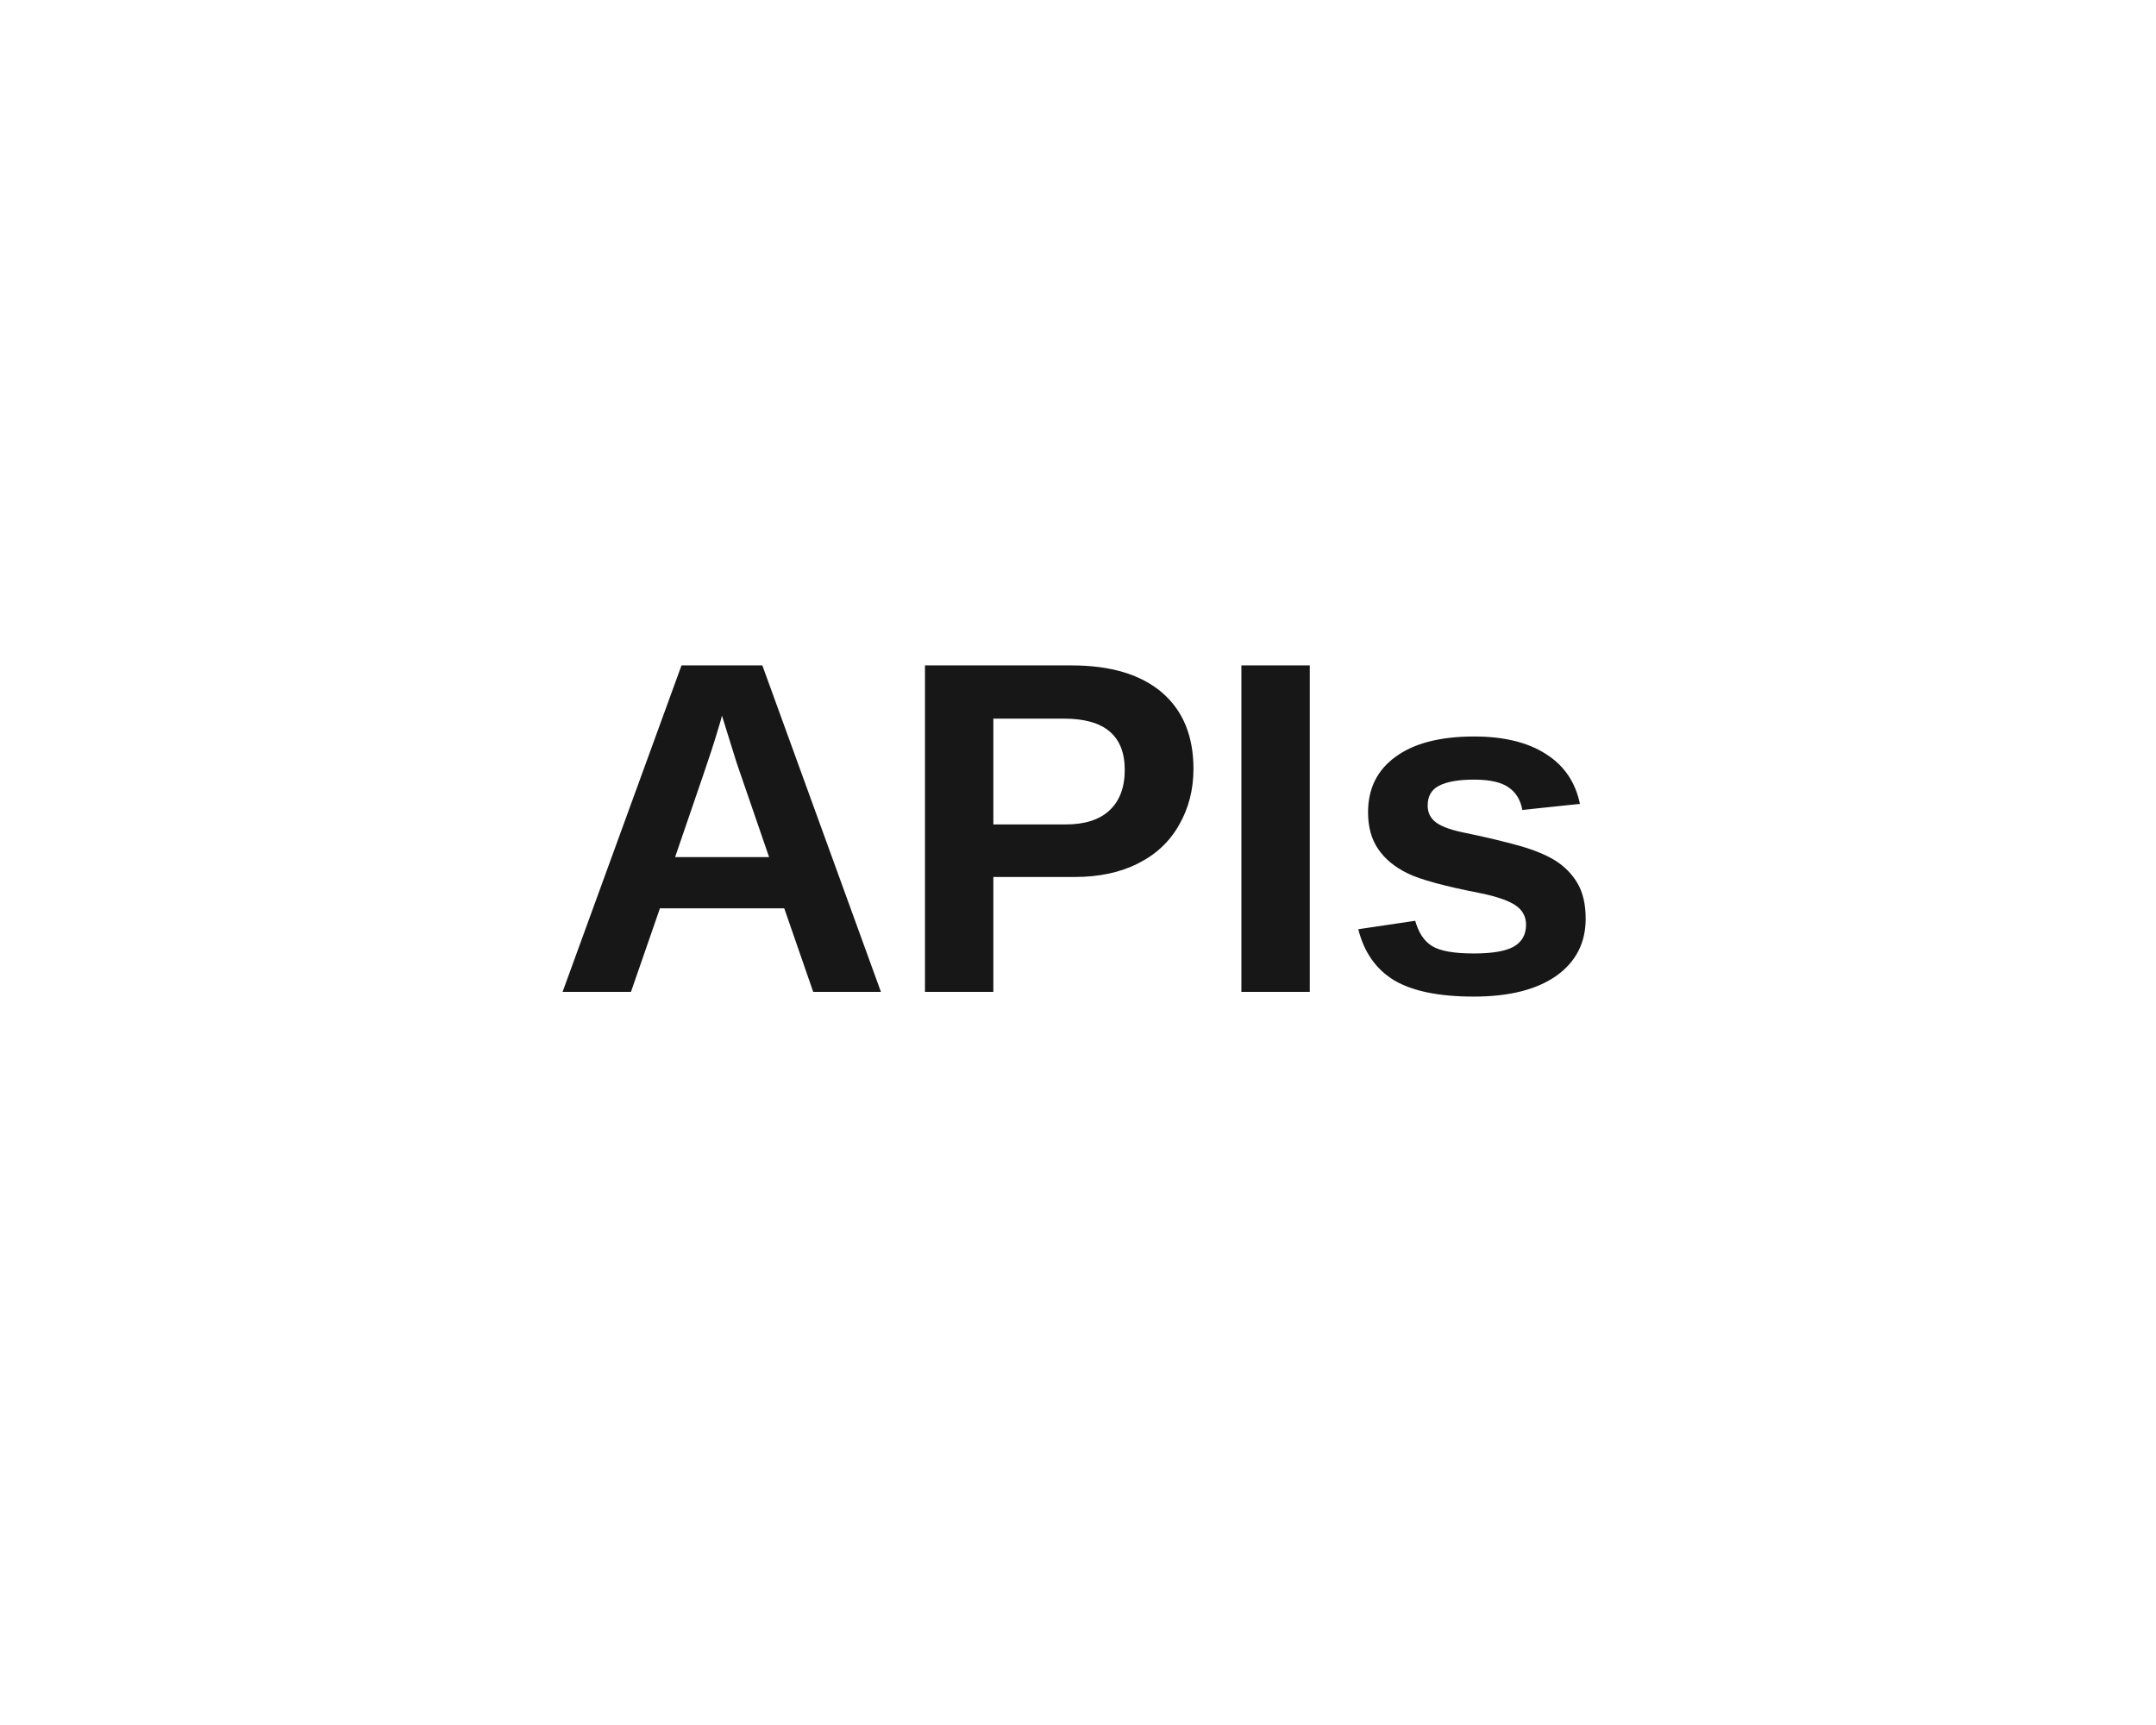
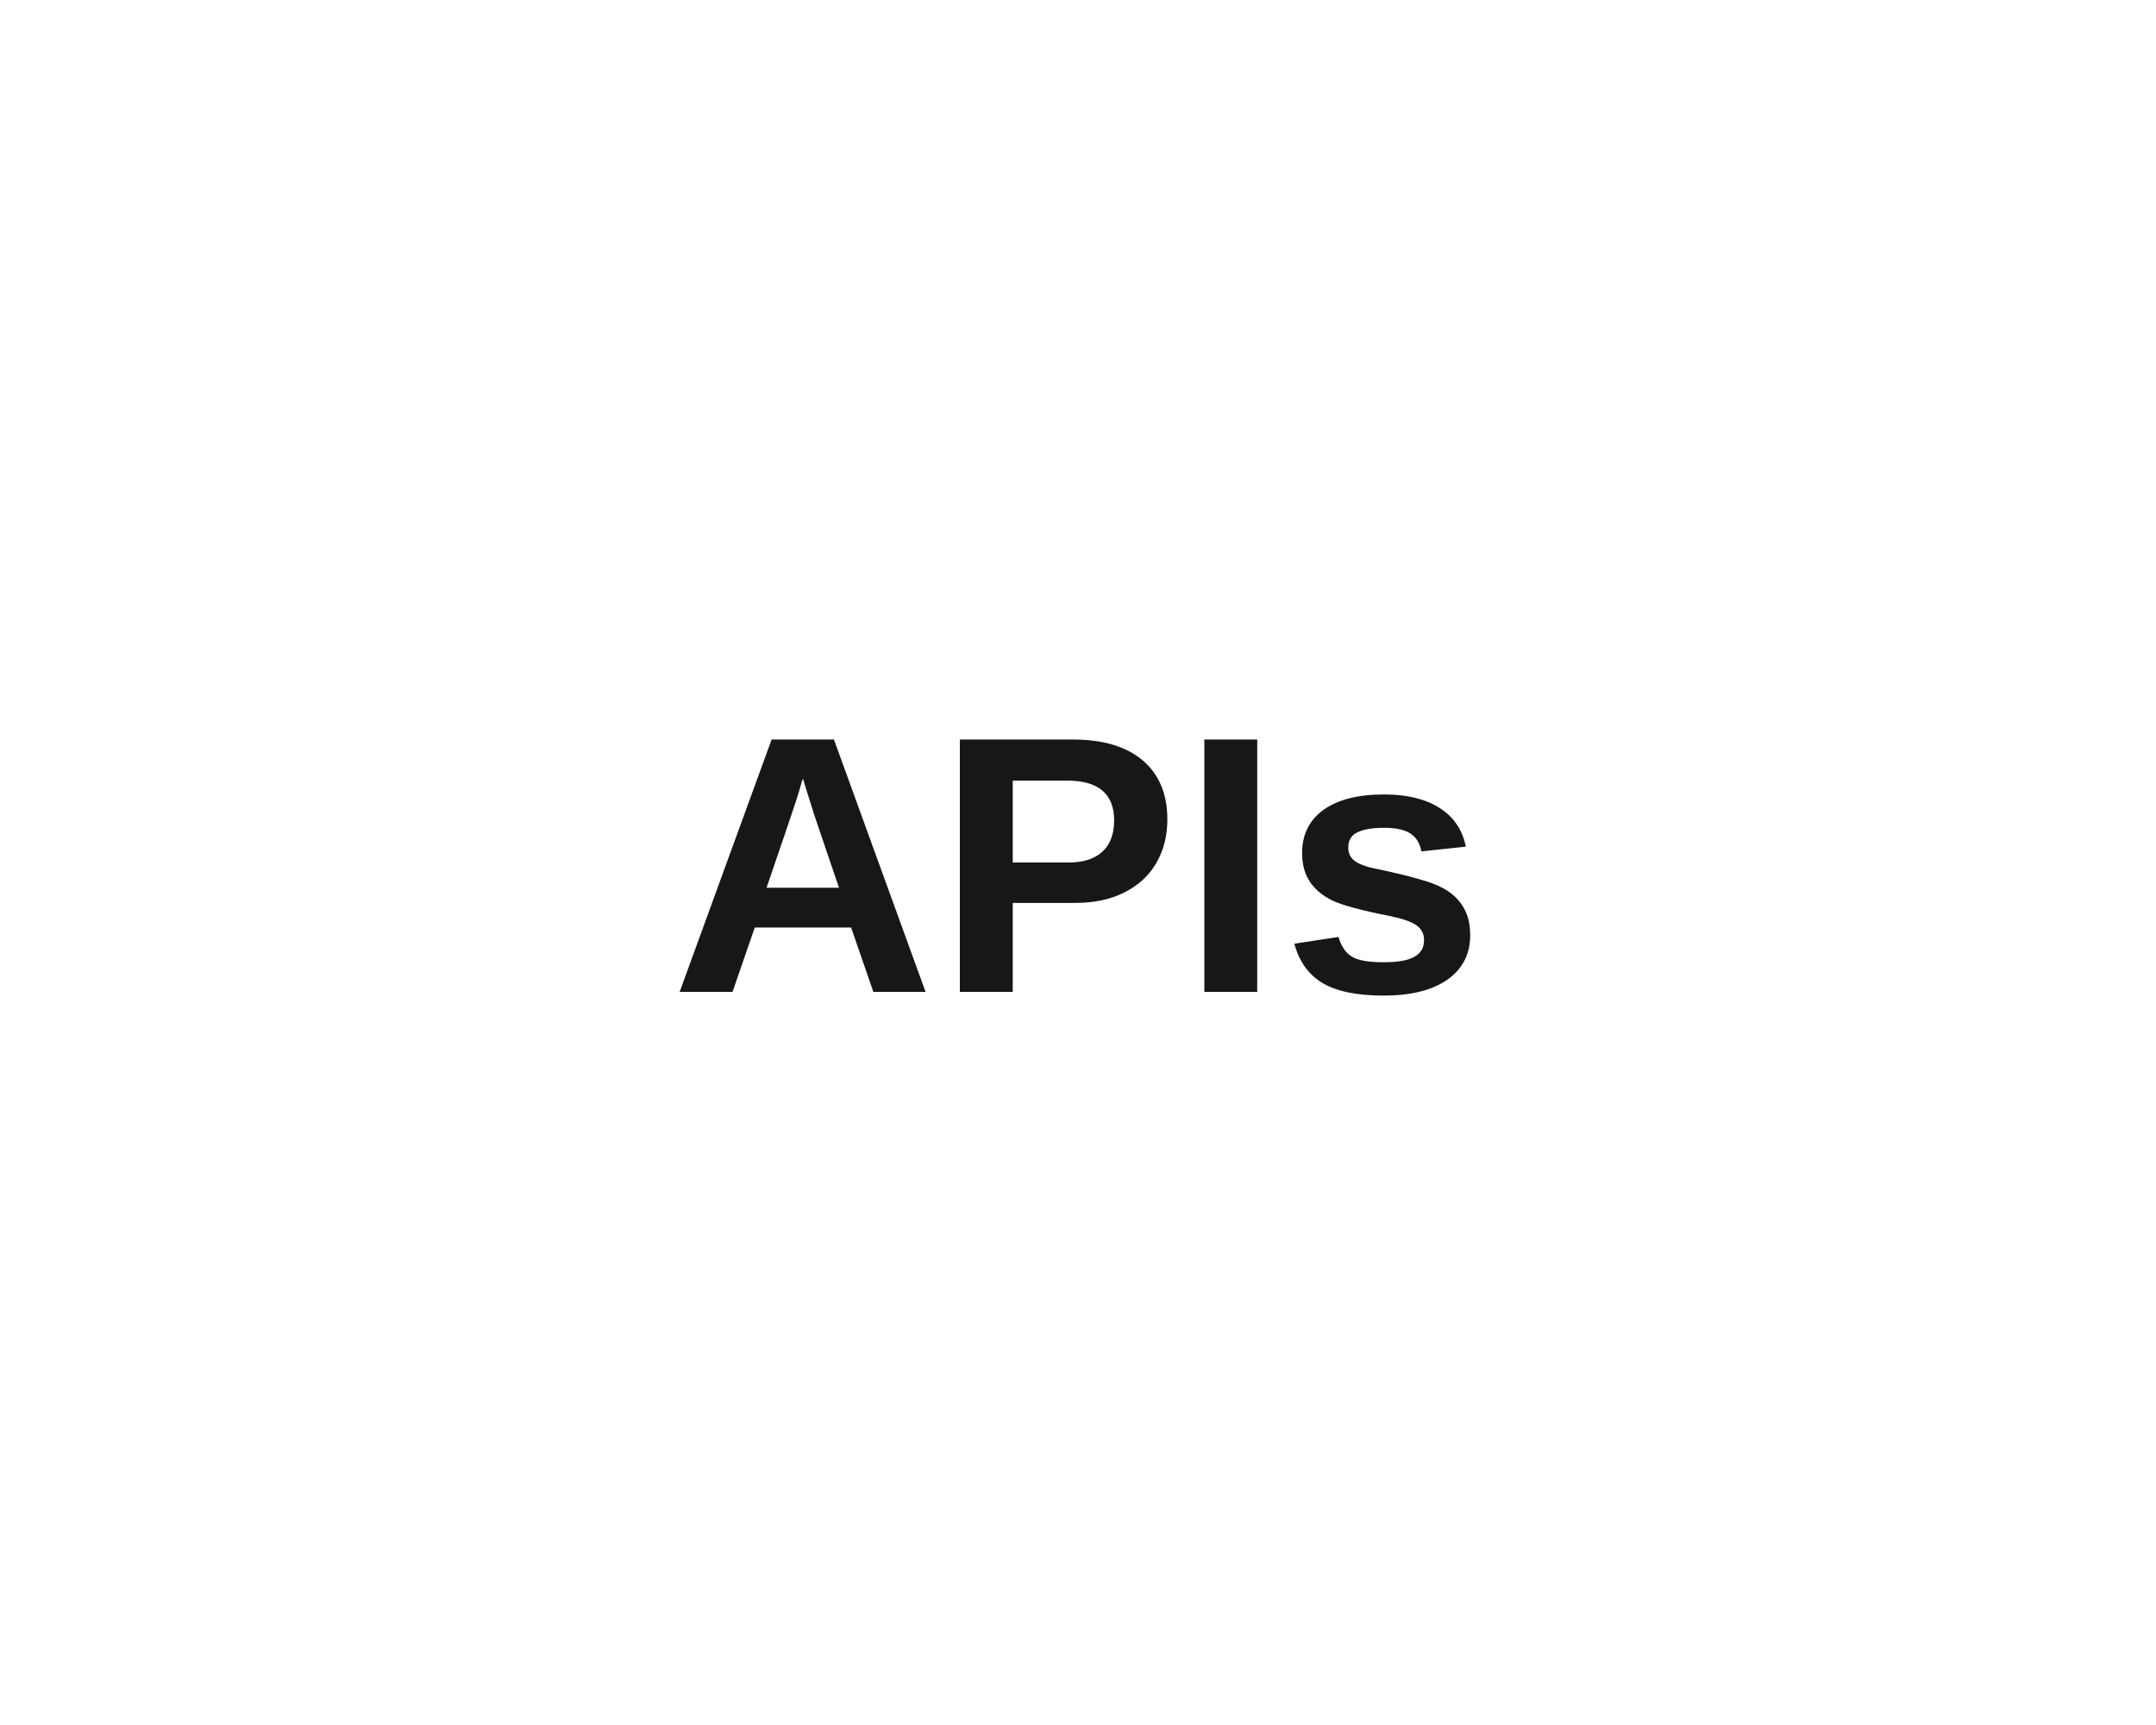
<svg xmlns="http://www.w3.org/2000/svg" width="100" height="80" viewBox="0 0 100 80">
-   <text x="50" y="46" text-anchor="middle" fill="#171717" font-family="Arial,sans-serif" font-weight="700" font-size="22">APIs</text>
+   <text x="50" y="46" text-anchor="middle" fill="#171717" font-family="Arial,sans-serif" font-weight="700" font-size="17">APIs</text>
</svg>
